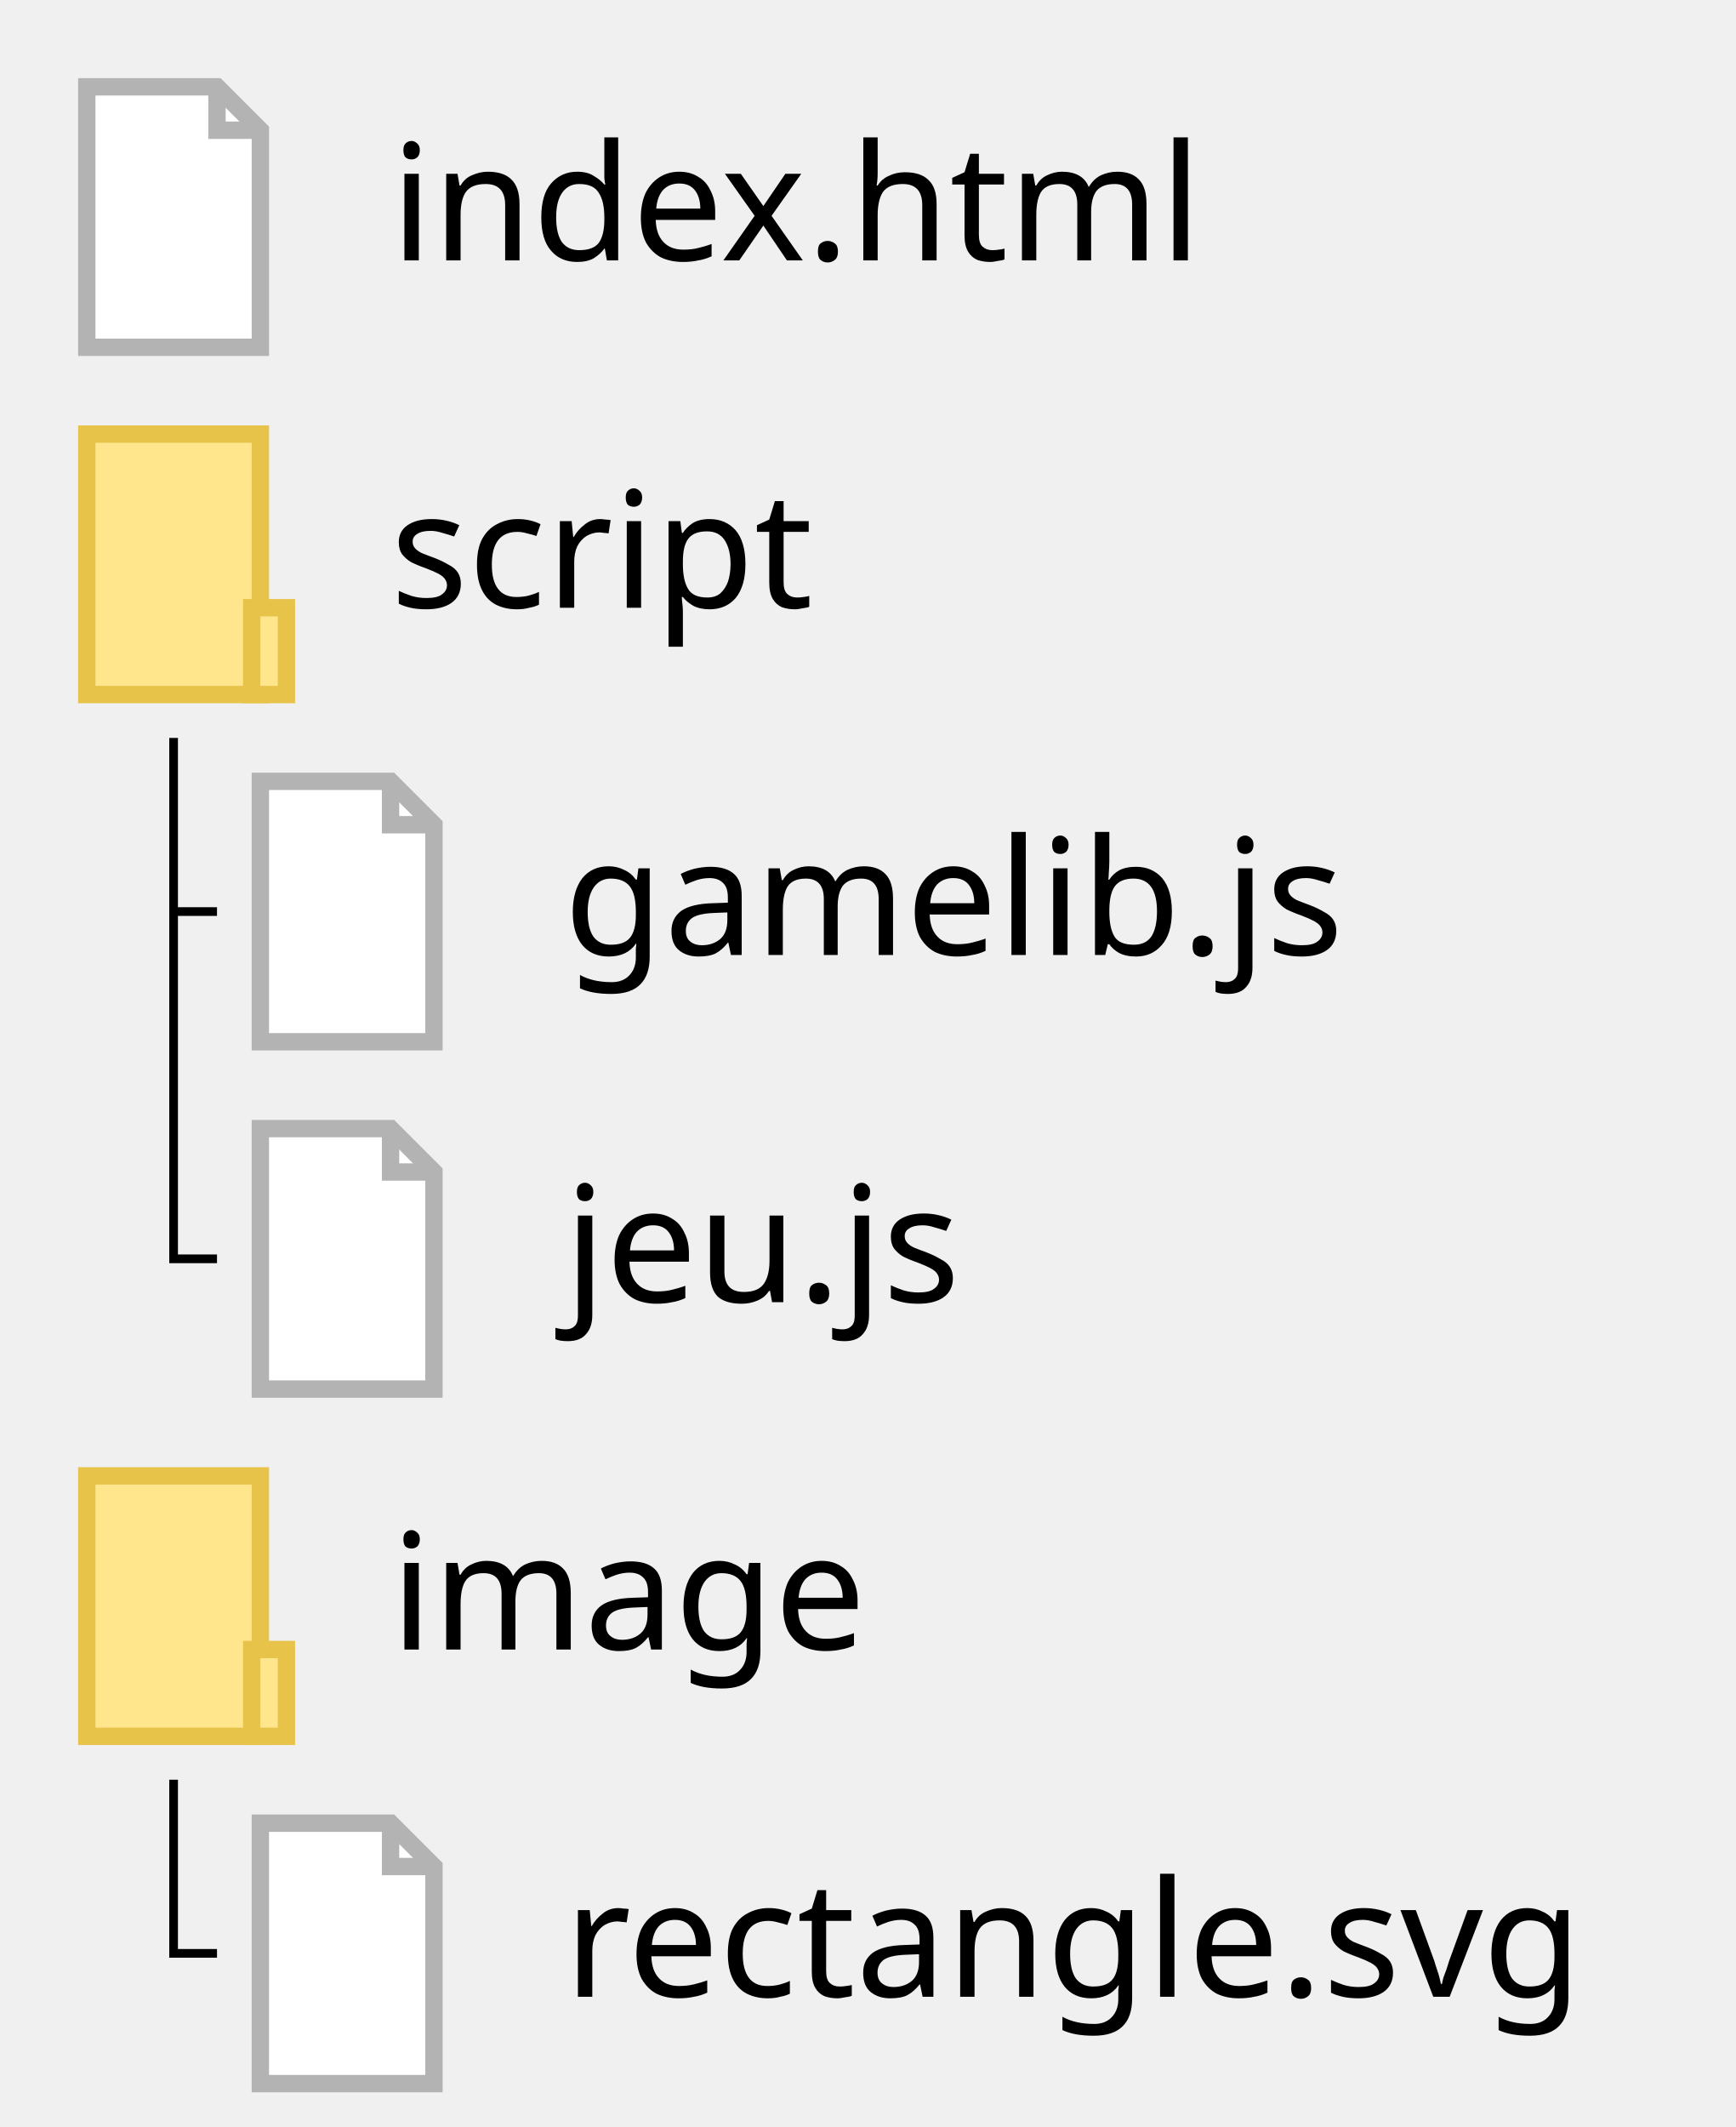
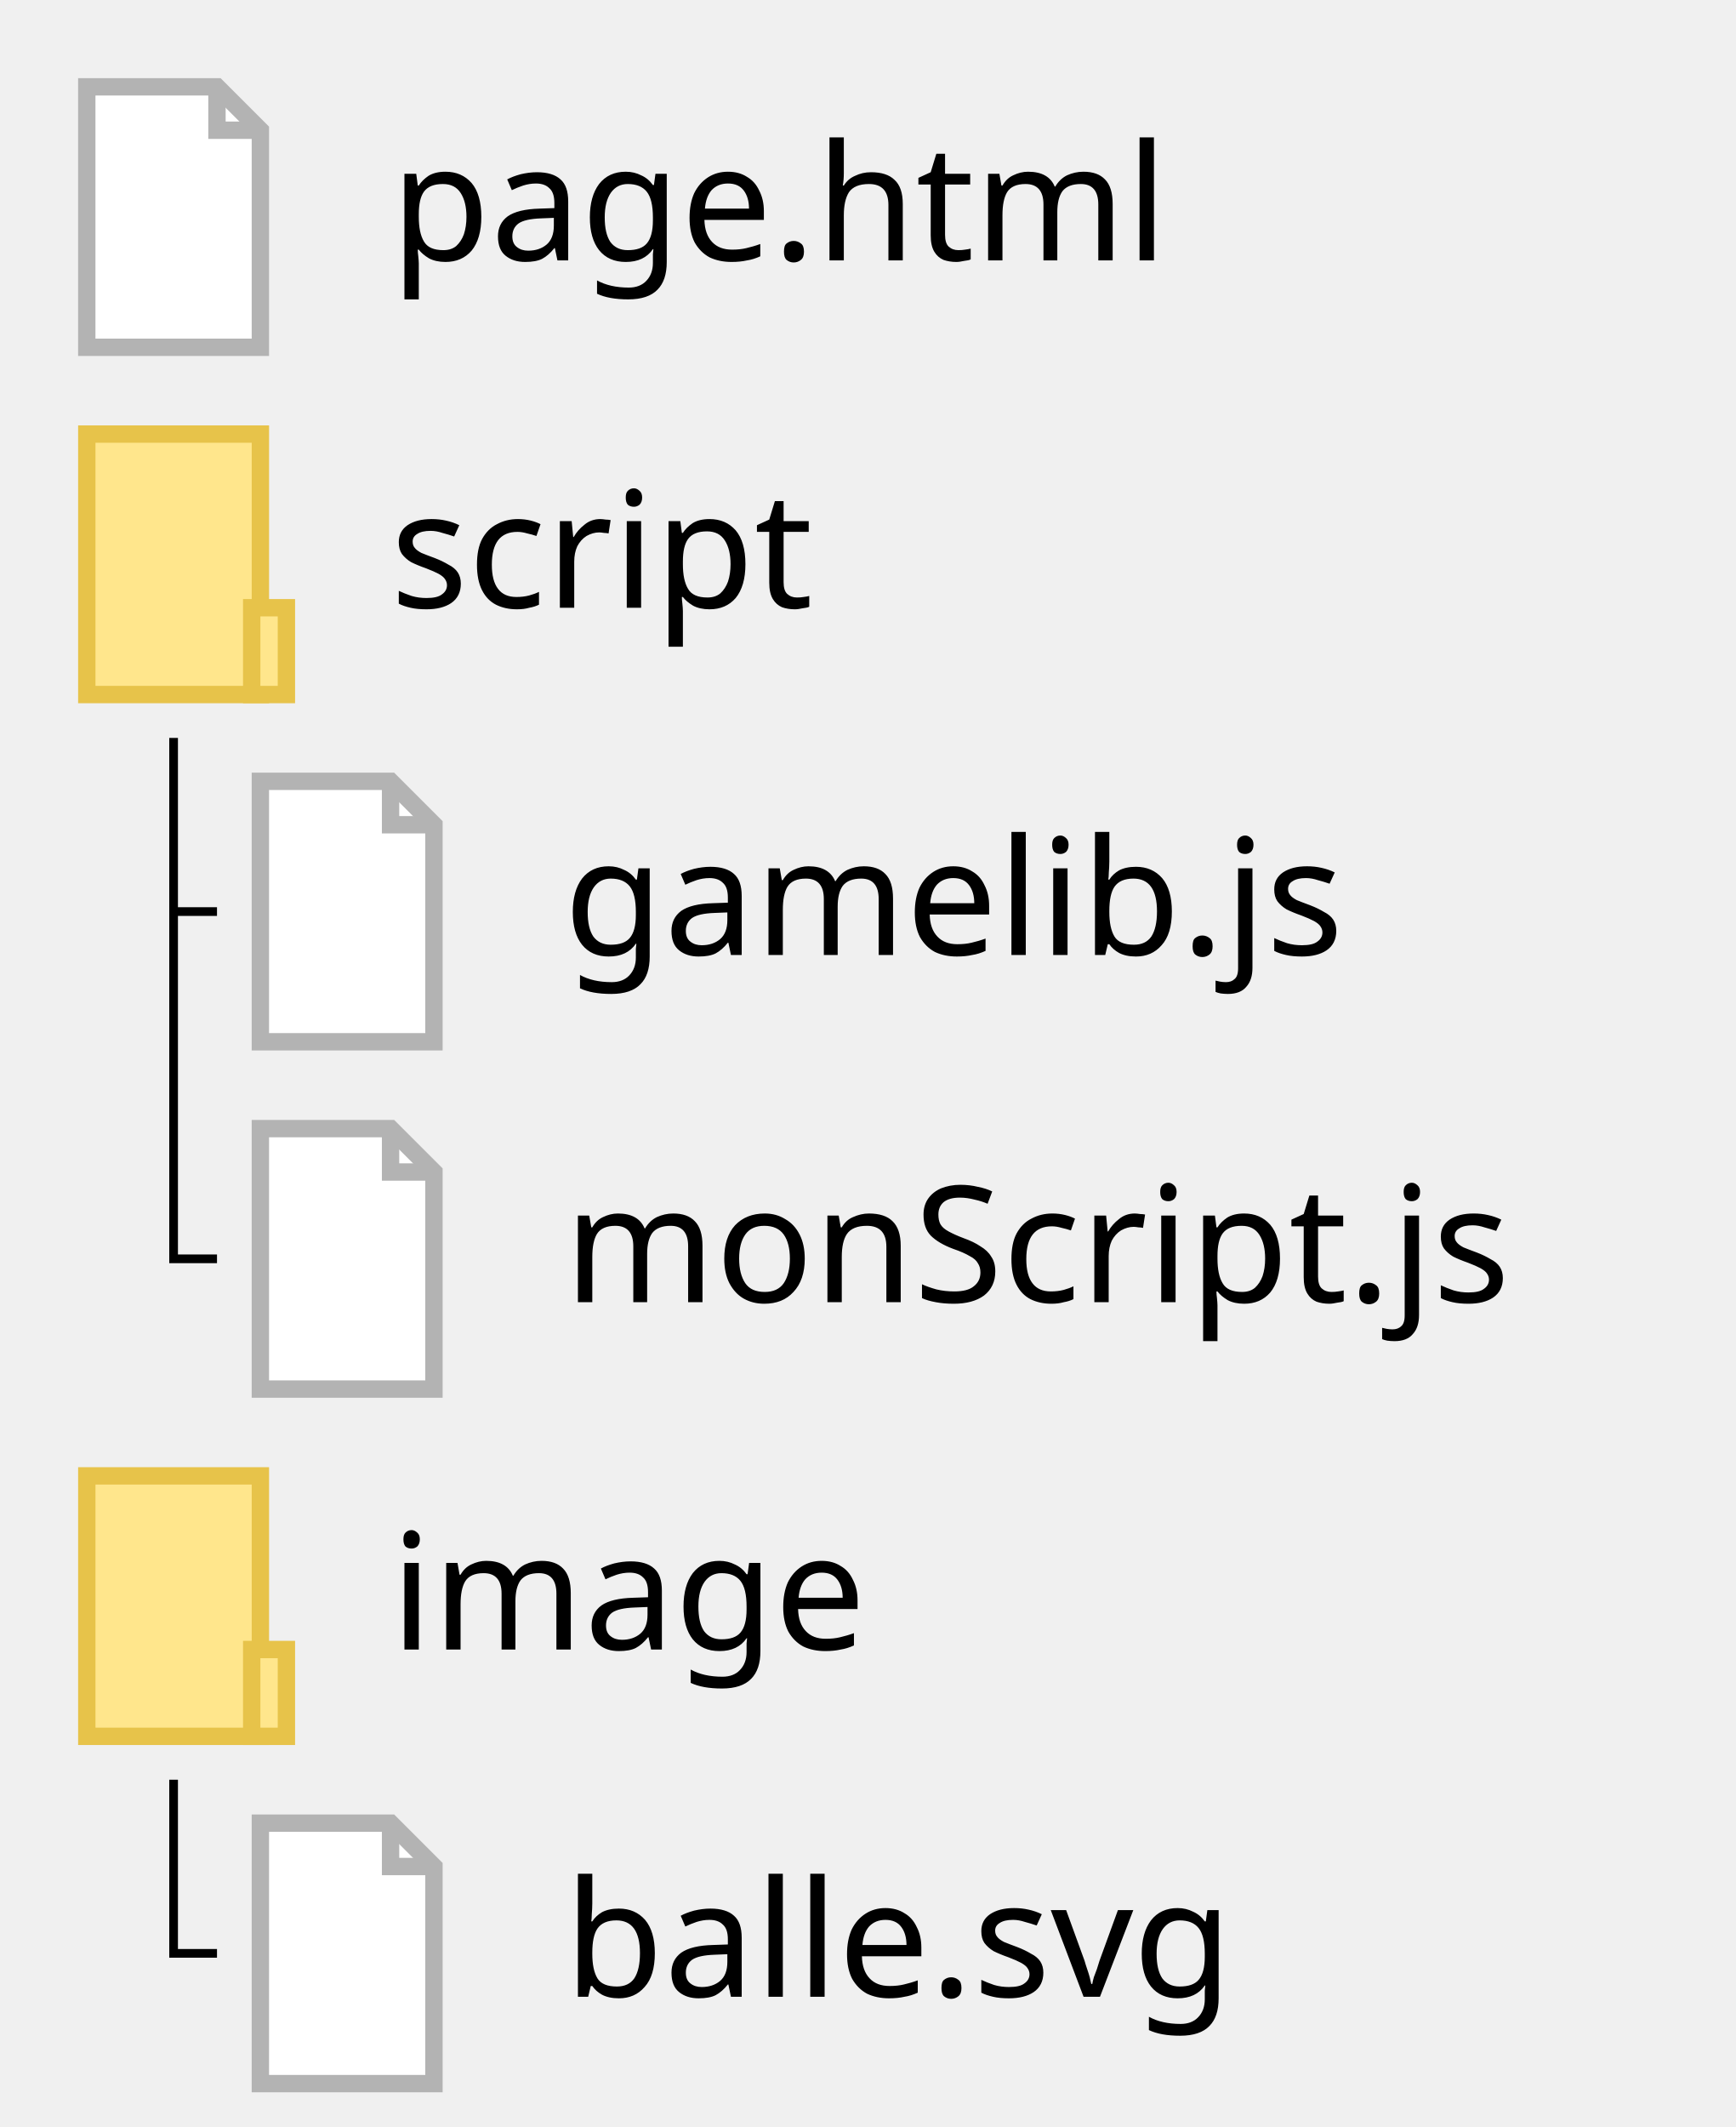
<svg xmlns="http://www.w3.org/2000/svg" width="200" height="245" viewBox="0 0 52.917 64.823" version="1.1" id="svg8">
  <defs id="defs2" />
  <g id="layer1" transform="translate(252.6771,-93.27082)">
    <text xml:space="preserve" style="font-style:normal;font-weight:normal;font-size:10.583px;line-height:1.25;font-family:sans-serif;letter-spacing:0px;word-spacing:0px;fill:#000000;fill-opacity:1;stroke:none;stroke-width:0.265" x="-240.771" y="111.792" id="text852">
      <tspan id="tspan850" x="-240.771" y="111.792" style="font-size:4.939px;stroke-width:0.265">script</tspan>
    </text>
    <text id="text860" y="143.542" x="-240.771" style="font-style:normal;font-weight:normal;font-size:10.583px;line-height:1.25;font-family:sans-serif;letter-spacing:0px;word-spacing:0px;fill:#000000;fill-opacity:1;stroke:none;stroke-width:0.265" xml:space="preserve">
      <tspan style="font-size:4.939px;stroke-width:0.265" y="143.542" x="-240.771" id="tspan858">image</tspan>
    </text>
    <g id="g874">
      <rect y="106.5" x="-250.031" height="7.938" width="5.292" id="rect862" style="opacity:1;fill:#ffe68c;fill-opacity:1;stroke:#e7c34a;stroke-width:0.529;stroke-linecap:square;stroke-linejoin:miter;stroke-miterlimit:4;stroke-dasharray:none;stroke-dashoffset:0;stroke-opacity:1" />
      <rect style="opacity:1;fill:#ffe68c;fill-opacity:1;stroke:#e7c34a;stroke-width:0.529;stroke-linecap:square;stroke-linejoin:miter;stroke-miterlimit:4;stroke-dasharray:none;stroke-dashoffset:0;stroke-opacity:1" id="rect870" width="1.058" height="2.646" x="-245.004" y="111.792" />
    </g>
    <g id="g880" transform="translate(0,31.75)">
      <rect style="opacity:1;fill:#ffe68c;fill-opacity:1;stroke:#e7c34a;stroke-width:0.529;stroke-linecap:square;stroke-linejoin:miter;stroke-miterlimit:4;stroke-dasharray:none;stroke-dashoffset:0;stroke-opacity:1" id="rect876" width="5.292" height="7.938" x="-250.031" y="106.5" />
      <rect y="111.792" x="-245.004" height="2.646" width="1.058" id="rect878" style="opacity:1;fill:#ffe68c;fill-opacity:1;stroke:#e7c34a;stroke-width:0.529;stroke-linecap:square;stroke-linejoin:miter;stroke-miterlimit:4;stroke-dasharray:none;stroke-dashoffset:0;stroke-opacity:1" />
    </g>
    <g id="g899">
      <path style="opacity:1;fill:#ffffff;fill-opacity:1;stroke:#b3b3b3;stroke-width:0.529;stroke-linecap:square;stroke-linejoin:miter;stroke-miterlimit:4;stroke-dasharray:none;stroke-dashoffset:0;stroke-opacity:1" d="m -244.74,117.083 h 3.969 l 1.323,1.323 v 6.615 h -5.292 z" id="path893" />
      <path style="fill:none;stroke:#b3b3b3;stroke-width:0.529;stroke-linecap:butt;stroke-linejoin:miter;stroke-miterlimit:4;stroke-dasharray:none;stroke-opacity:1" d="m -240.771,117.083 v 1.323 h 1.323" id="path895" />
    </g>
    <text id="text903" y="122.375" x="-235.479" style="font-style:normal;font-weight:normal;font-size:10.583px;line-height:1.25;font-family:sans-serif;letter-spacing:0px;word-spacing:0px;fill:#000000;fill-opacity:1;stroke:none;stroke-width:0.265" xml:space="preserve">
      <tspan style="font-size:4.939px;stroke-width:0.265" y="122.375" x="-235.479" id="tspan901">gamelib.js</tspan>
    </text>
    <g id="g909" transform="translate(0,10.58333)">
      <path id="path905" d="m -244.74,117.083 h 3.969 l 1.323,1.323 v 6.615 h -5.292 z" style="opacity:1;fill:#ffffff;fill-opacity:1;stroke:#b3b3b3;stroke-width:0.529;stroke-linecap:square;stroke-linejoin:miter;stroke-miterlimit:4;stroke-dasharray:none;stroke-dashoffset:0;stroke-opacity:1" />
      <path id="path907" d="m -240.771,117.083 v 1.323 h 1.323" style="fill:none;stroke:#b3b3b3;stroke-width:0.529;stroke-linecap:butt;stroke-linejoin:miter;stroke-miterlimit:4;stroke-dasharray:none;stroke-opacity:1" />
    </g>
    <text xml:space="preserve" style="font-style:normal;font-weight:normal;font-size:10.583px;line-height:1.25;font-family:sans-serif;letter-spacing:0px;word-spacing:0px;fill:#000000;fill-opacity:1;stroke:none;stroke-width:0.265" x="-235.479" y="132.958" id="text913">
-       <tspan id="tspan911" x="-235.479" y="132.958" style="font-size:4.939px;stroke-width:0.265">jeu.js</tspan>
+       <tspan id="tspan911" x="-235.479" y="132.958" style="font-size:4.939px;stroke-width:0.265">monScript.js</tspan>
    </text>
    <g transform="translate(0,31.75)" id="g919">
      <path style="opacity:1;fill:#ffffff;fill-opacity:1;stroke:#b3b3b3;stroke-width:0.529;stroke-linecap:square;stroke-linejoin:miter;stroke-miterlimit:4;stroke-dasharray:none;stroke-dashoffset:0;stroke-opacity:1" d="m -244.74,117.083 h 3.969 l 1.323,1.323 v 6.615 h -5.292 z" id="path915" />
      <path style="fill:none;stroke:#b3b3b3;stroke-width:0.529;stroke-linecap:butt;stroke-linejoin:miter;stroke-miterlimit:4;stroke-dasharray:none;stroke-opacity:1" d="m -240.771,117.083 v 1.323 h 1.323" id="path917" />
    </g>
    <text id="text923" y="154.125" x="-235.479" style="font-style:normal;font-weight:normal;font-size:10.583px;line-height:1.25;font-family:sans-serif;letter-spacing:0px;word-spacing:0px;fill:#000000;fill-opacity:1;stroke:none;stroke-width:0.265" xml:space="preserve">
-       <tspan style="font-size:4.939px;stroke-width:0.265" y="154.125" x="-235.479" id="tspan921">rectangle.svg</tspan>
+       <tspan style="font-size:4.939px;stroke-width:0.265" y="154.125" x="-235.479" id="tspan921">balle.svg</tspan>
    </text>
    <g transform="translate(-5.291666,-21.16667)" id="g929">
      <path style="opacity:1;fill:#ffffff;fill-opacity:1;stroke:#b3b3b3;stroke-width:0.529;stroke-linecap:square;stroke-linejoin:miter;stroke-miterlimit:4;stroke-dasharray:none;stroke-dashoffset:0;stroke-opacity:1" d="m -244.74,117.083 h 3.969 l 1.323,1.323 v 6.615 h -5.292 z" id="path925" />
      <path style="fill:none;stroke:#b3b3b3;stroke-width:0.529;stroke-linecap:butt;stroke-linejoin:miter;stroke-miterlimit:4;stroke-dasharray:none;stroke-opacity:1" d="m -240.771,117.083 v 1.323 h 1.323" id="path927" />
    </g>
    <text id="text933" y="101.208" x="-240.771" style="font-style:normal;font-weight:normal;font-size:10.583px;line-height:1.25;font-family:sans-serif;letter-spacing:0px;word-spacing:0px;fill:#000000;fill-opacity:1;stroke:none;stroke-width:0.265" xml:space="preserve">
-       <tspan style="font-size:4.939px;stroke-width:0.265" y="101.208" x="-240.771" id="tspan931">index.html</tspan>
+       <tspan style="font-size:4.939px;stroke-width:0.265" y="101.208" x="-240.771" id="tspan931">page.html</tspan>
    </text>
    <path style="fill:none;stroke:#000000;stroke-width:0.265px;stroke-linecap:butt;stroke-linejoin:miter;stroke-opacity:1" d="m -247.385,115.76 v 15.875 h 1.323" id="path935" />
    <path style="fill:none;stroke:#000000;stroke-width:0.265px;stroke-linecap:butt;stroke-linejoin:miter;stroke-opacity:1" d="m -247.385,121.052 h 1.323" id="path937" />
    <path style="fill:none;stroke:#000000;stroke-width:0.265px;stroke-linecap:butt;stroke-linejoin:miter;stroke-opacity:1" d="m -247.385,147.51 v 5.292 h 1.323" id="path939" />
  </g>
</svg>
